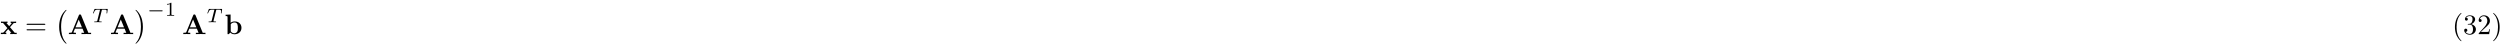
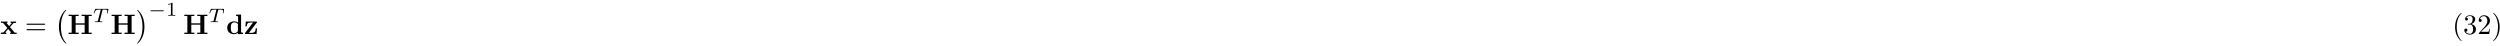
- <svg xmlns="http://www.w3.org/2000/svg" xmlns:xlink="http://www.w3.org/1999/xlink" width="884pt" height="16pt" viewBox="0 0 884 16" version="1.1">
+ <svg xmlns="http://www.w3.org/2000/svg" xmlns:xlink="http://www.w3.org/1999/xlink" width="887pt" height="16pt" viewBox="0 0 887 16" version="1.1">
  <defs>
    <g>
      <symbol overflow="visible" id="glyph0-0">
        <path style="stroke:none;" d="" />
      </symbol>
      <symbol overflow="visible" id="glyph0-1">
        <path style="stroke:none;" d="M 3.453 -2.453 L 4.609 -3.75 C 4.75 -3.891 4.812 -3.953 5.625 -3.953 L 5.625 -4.422 C 5.281 -4.406 4.766 -4.391 4.719 -4.391 C 4.469 -4.391 3.969 -4.422 3.688 -4.422 L 3.688 -3.953 C 3.828 -3.953 3.953 -3.938 4.062 -3.875 C 4.031 -3.812 4.031 -3.781 3.984 -3.75 L 3.156 -2.812 L 2.172 -3.953 L 2.578 -3.953 L 2.578 -4.422 C 2.312 -4.422 1.688 -4.391 1.359 -4.391 C 1.047 -4.391 0.594 -4.422 0.266 -4.422 L 0.266 -3.953 L 0.984 -3.953 L 2.531 -2.125 L 1.219 -0.656 C 1.062 -0.469 0.703 -0.469 0.219 -0.469 L 0.219 0 C 0.562 -0.016 1.094 -0.031 1.141 -0.031 C 1.391 -0.031 1.969 -0.016 2.156 0 L 2.156 -0.469 C 1.984 -0.469 1.797 -0.516 1.797 -0.578 C 1.797 -0.594 1.797 -0.594 1.859 -0.672 L 2.828 -1.766 L 3.922 -0.469 L 3.531 -0.469 L 3.531 0 C 3.797 -0.016 4.406 -0.031 4.734 -0.031 C 5.047 -0.031 5.5 -0.016 5.828 0 L 5.828 -0.469 L 5.125 -0.469 Z M 3.453 -2.453 " />
      </symbol>
      <symbol overflow="visible" id="glyph0-2">
-         <path style="stroke:none;" d="M 4.719 -6.703 C 4.609 -6.953 4.5 -6.953 4.328 -6.953 C 4.047 -6.953 4 -6.875 3.938 -6.703 L 1.469 -0.703 C 1.406 -0.547 1.375 -0.469 0.625 -0.469 L 0.406 -0.469 L 0.406 0 C 0.781 -0.016 1.266 -0.031 1.578 -0.031 C 1.969 -0.031 2.516 -0.031 2.891 0 L 2.891 -0.469 C 2.875 -0.469 2 -0.469 2 -0.594 C 2 -0.609 2.031 -0.703 2.047 -0.719 L 2.547 -1.922 L 5.219 -1.922 L 5.812 -0.469 L 4.859 -0.469 L 4.859 0 C 5.25 -0.031 6.188 -0.031 6.625 -0.031 C 7.016 -0.031 7.891 -0.031 8.25 0 L 8.25 -0.469 L 7.281 -0.469 Z M 3.875 -5.156 L 5.016 -2.391 L 2.734 -2.391 Z M 3.875 -5.156 " />
+         <path style="stroke:none;" d="M 7.5 -6.375 L 8.578 -6.375 L 8.578 -6.844 C 8.188 -6.812 7.219 -6.812 6.781 -6.812 C 6.359 -6.812 5.391 -6.812 5 -6.844 L 5 -6.375 L 6.078 -6.375 L 6.078 -3.781 L 2.875 -3.781 L 2.875 -6.375 L 3.953 -6.375 L 3.953 -6.844 C 3.578 -6.812 2.609 -6.812 2.172 -6.812 C 1.75 -6.812 0.766 -6.812 0.391 -6.844 L 0.391 -6.375 L 1.469 -6.375 L 1.469 -0.469 L 0.391 -0.469 L 0.391 0 C 0.766 -0.031 1.75 -0.031 2.172 -0.031 C 2.609 -0.031 3.578 -0.031 3.953 0 L 3.953 -0.469 L 2.875 -0.469 L 2.875 -3.312 L 6.078 -3.312 L 6.078 -0.469 L 5 -0.469 L 5 0 C 5.391 -0.031 6.359 -0.031 6.781 -0.031 C 7.219 -0.031 8.188 -0.031 8.578 0 L 8.578 -0.469 L 7.5 -0.469 Z M 7.5 -6.375 " />
      </symbol>
      <symbol overflow="visible" id="glyph0-3">
-         <path style="stroke:none;" d="M 2.141 -4 L 2.141 -6.922 L 0.375 -6.844 L 0.375 -6.375 C 0.984 -6.375 1.062 -6.375 1.062 -5.984 L 1.062 0 L 1.531 0 L 2.016 -0.562 C 2.094 -0.484 2.578 0.062 3.469 0.062 C 4.953 0.062 5.984 -0.844 5.984 -2.219 C 5.984 -3.547 5.047 -4.484 3.594 -4.484 C 2.875 -4.484 2.375 -4.203 2.141 -4 Z M 2.188 -0.984 L 2.188 -3.484 C 2.469 -3.844 2.938 -4.125 3.484 -4.125 C 4.703 -4.125 4.703 -2.922 4.703 -2.219 C 4.703 -1.75 4.703 -1.203 4.453 -0.812 C 4.156 -0.406 3.703 -0.297 3.375 -0.297 C 2.688 -0.297 2.297 -0.844 2.188 -0.984 Z M 2.188 -0.984 " />
+         <path style="stroke:none;" d="M 4.172 -0.422 L 4.172 0.062 L 5.984 0 L 5.984 -0.469 C 5.375 -0.469 5.297 -0.469 5.297 -0.859 L 5.297 -6.922 L 3.531 -6.844 L 3.531 -6.375 C 4.156 -6.375 4.234 -6.375 4.234 -5.984 L 4.234 -4.031 C 3.734 -4.422 3.203 -4.484 2.875 -4.484 C 1.422 -4.484 0.375 -3.609 0.375 -2.203 C 0.375 -0.891 1.297 0.062 2.766 0.062 C 3.375 0.062 3.859 -0.172 4.172 -0.422 Z M 4.172 -3.516 L 4.172 -1.031 C 4.031 -0.844 3.625 -0.297 2.875 -0.297 C 1.656 -0.297 1.656 -1.5 1.656 -2.203 C 1.656 -2.688 1.656 -3.219 1.906 -3.609 C 2.203 -4.031 2.672 -4.125 2.984 -4.125 C 3.547 -4.125 3.953 -3.812 4.172 -3.516 Z M 4.172 -3.516 " />
+       </symbol>
+       <symbol overflow="visible" id="glyph0-4">
+         <path style="stroke:none;" d="M 4.469 -4 C 4.562 -4.109 4.578 -4.125 4.578 -4.219 C 4.578 -4.422 4.438 -4.422 4.25 -4.422 L 0.594 -4.422 L 0.484 -2.688 L 0.953 -2.688 C 1 -3.703 1.312 -4.062 2.344 -4.062 L 3.188 -4.062 L 0.406 -0.438 C 0.312 -0.328 0.312 -0.312 0.312 -0.219 C 0.312 0 0.453 0 0.641 0 L 4.422 0 L 4.609 -2.016 L 4.141 -2.016 C 4.047 -1 3.891 -0.406 2.578 -0.406 L 1.719 -0.406 Z M 4.469 -4 " />
      </symbol>
      <symbol overflow="visible" id="glyph1-0">
        <path style="stroke:none;" d="" />
      </symbol>
      <symbol overflow="visible" id="glyph1-1">
        <path style="stroke:none;" d="M 6.844 -3.266 C 7 -3.266 7.188 -3.266 7.188 -3.453 C 7.188 -3.656 7 -3.656 6.859 -3.656 L 0.891 -3.656 C 0.75 -3.656 0.562 -3.656 0.562 -3.453 C 0.562 -3.266 0.75 -3.266 0.891 -3.266 Z M 6.859 -1.328 C 7 -1.328 7.188 -1.328 7.188 -1.531 C 7.188 -1.719 7 -1.719 6.844 -1.719 L 0.891 -1.719 C 0.75 -1.719 0.562 -1.719 0.562 -1.531 C 0.562 -1.328 0.75 -1.328 0.891 -1.328 Z M 6.859 -1.328 " />
      </symbol>
      <symbol overflow="visible" id="glyph1-2">
        <path style="stroke:none;" d="M 3.297 2.391 C 3.297 2.359 3.297 2.344 3.125 2.172 C 1.891 0.922 1.562 -0.969 1.562 -2.5 C 1.562 -4.234 1.938 -5.969 3.172 -7.203 C 3.297 -7.328 3.297 -7.344 3.297 -7.375 C 3.297 -7.453 3.266 -7.484 3.203 -7.484 C 3.094 -7.484 2.203 -6.797 1.609 -5.531 C 1.109 -4.438 0.984 -3.328 0.984 -2.5 C 0.984 -1.719 1.094 -0.516 1.641 0.625 C 2.25 1.844 3.094 2.5 3.203 2.5 C 3.266 2.5 3.297 2.469 3.297 2.391 Z M 3.297 2.391 " />
      </symbol>
      <symbol overflow="visible" id="glyph1-3">
        <path style="stroke:none;" d="M 2.891 -3.516 C 3.703 -3.781 4.281 -4.469 4.281 -5.266 C 4.281 -6.078 3.406 -6.641 2.453 -6.641 C 1.453 -6.641 0.688 -6.047 0.688 -5.281 C 0.688 -4.953 0.906 -4.766 1.203 -4.766 C 1.5 -4.766 1.703 -4.984 1.703 -5.281 C 1.703 -5.766 1.234 -5.766 1.094 -5.766 C 1.391 -6.266 2.047 -6.391 2.406 -6.391 C 2.828 -6.391 3.375 -6.172 3.375 -5.281 C 3.375 -5.156 3.344 -4.578 3.094 -4.141 C 2.797 -3.656 2.453 -3.625 2.203 -3.625 C 2.125 -3.609 1.891 -3.594 1.812 -3.594 C 1.734 -3.578 1.672 -3.562 1.672 -3.469 C 1.672 -3.359 1.734 -3.359 1.906 -3.359 L 2.344 -3.359 C 3.156 -3.359 3.531 -2.688 3.531 -1.703 C 3.531 -0.344 2.844 -0.062 2.406 -0.062 C 1.969 -0.062 1.219 -0.234 0.875 -0.812 C 1.219 -0.766 1.531 -0.984 1.531 -1.359 C 1.531 -1.719 1.266 -1.922 0.984 -1.922 C 0.734 -1.922 0.422 -1.781 0.422 -1.344 C 0.422 -0.438 1.344 0.219 2.438 0.219 C 3.656 0.219 4.562 -0.688 4.562 -1.703 C 4.562 -2.516 3.922 -3.297 2.891 -3.516 Z M 2.891 -3.516 " />
      </symbol>
      <symbol overflow="visible" id="glyph1-4">
        <path style="stroke:none;" d="M 1.266 -0.766 L 2.328 -1.797 C 3.875 -3.172 4.469 -3.703 4.469 -4.703 C 4.469 -5.844 3.578 -6.641 2.359 -6.641 C 1.234 -6.641 0.5 -5.719 0.5 -4.828 C 0.5 -4.281 1 -4.281 1.031 -4.281 C 1.203 -4.281 1.547 -4.391 1.547 -4.812 C 1.547 -5.062 1.359 -5.328 1.016 -5.328 C 0.938 -5.328 0.922 -5.328 0.891 -5.312 C 1.109 -5.969 1.656 -6.328 2.234 -6.328 C 3.141 -6.328 3.562 -5.516 3.562 -4.703 C 3.562 -3.906 3.078 -3.125 2.516 -2.5 L 0.609 -0.375 C 0.5 -0.266 0.5 -0.234 0.5 0 L 4.203 0 L 4.469 -1.734 L 4.234 -1.734 C 4.172 -1.438 4.109 -1 4 -0.844 C 3.938 -0.766 3.281 -0.766 3.062 -0.766 Z M 1.266 -0.766 " />
      </symbol>
      <symbol overflow="visible" id="glyph1-5">
        <path style="stroke:none;" d="M 2.875 -2.5 C 2.875 -3.266 2.766 -4.469 2.219 -5.609 C 1.625 -6.828 0.766 -7.484 0.672 -7.484 C 0.609 -7.484 0.562 -7.438 0.562 -7.375 C 0.562 -7.344 0.562 -7.328 0.75 -7.141 C 1.734 -6.156 2.297 -4.578 2.297 -2.5 C 2.297 -0.781 1.938 0.969 0.703 2.219 C 0.562 2.344 0.562 2.359 0.562 2.391 C 0.562 2.453 0.609 2.5 0.672 2.5 C 0.766 2.5 1.672 1.812 2.25 0.547 C 2.766 -0.547 2.875 -1.656 2.875 -2.5 Z M 2.875 -2.5 " />
      </symbol>
      <symbol overflow="visible" id="glyph2-0">
        <path style="stroke:none;" d="" />
      </symbol>
      <symbol overflow="visible" id="glyph2-1">
        <path style="stroke:none;" d="M 4.109 11.453 C 4.109 11.422 4.094 11.391 4.078 11.359 C 3.625 10.875 2.938 10.062 2.516 8.438 C 2.297 7.531 2.203 6.516 2.203 5.578 C 2.203 2.953 2.828 1.125 4.031 -0.172 C 4.109 -0.266 4.109 -0.281 4.109 -0.297 C 4.109 -0.406 4.031 -0.406 4 -0.406 C 3.844 -0.406 3.312 0.203 3.188 0.344 C 2.156 1.562 1.516 3.344 1.516 5.578 C 1.516 6.984 1.766 8.984 3.078 10.672 C 3.172 10.797 3.812 11.547 4 11.547 C 4.031 11.547 4.109 11.547 4.109 11.453 Z M 4.109 11.453 " />
      </symbol>
      <symbol overflow="visible" id="glyph2-2">
        <path style="stroke:none;" d="M 3.047 5.578 C 3.047 4.172 2.797 2.156 1.484 0.484 C 1.391 0.359 0.734 -0.406 0.562 -0.406 C 0.516 -0.406 0.438 -0.375 0.438 -0.297 C 0.438 -0.266 0.453 -0.234 0.5 -0.203 C 0.984 0.312 1.625 1.125 2.031 2.719 C 2.266 3.625 2.359 4.641 2.359 5.578 C 2.359 6.578 2.266 7.594 2 8.578 C 1.625 9.969 1.031 10.766 0.531 11.328 C 0.438 11.422 0.438 11.438 0.438 11.453 C 0.438 11.531 0.516 11.547 0.562 11.547 C 0.703 11.547 1.25 10.953 1.375 10.812 C 2.391 9.594 3.047 7.812 3.047 5.578 Z M 3.047 5.578 " />
      </symbol>
      <symbol overflow="visible" id="glyph3-0">
        <path style="stroke:none;" d="" />
      </symbol>
      <symbol overflow="visible" id="glyph3-1">
        <path style="stroke:none;" d="M 3.391 -4.219 C 3.438 -4.422 3.453 -4.438 3.609 -4.453 C 3.641 -4.453 3.875 -4.453 4.016 -4.453 C 4.453 -4.453 4.625 -4.453 4.797 -4.406 C 5.109 -4.312 5.125 -4.109 5.125 -3.859 C 5.125 -3.75 5.125 -3.656 5.078 -3.297 L 5.062 -3.219 C 5.062 -3.141 5.109 -3.109 5.188 -3.109 C 5.297 -3.109 5.297 -3.172 5.312 -3.281 L 5.5 -4.609 C 5.5 -4.703 5.422 -4.703 5.297 -4.703 L 1.016 -4.703 C 0.844 -4.703 0.828 -4.703 0.781 -4.562 L 0.328 -3.328 C 0.328 -3.297 0.297 -3.234 0.297 -3.203 C 0.297 -3.172 0.312 -3.109 0.422 -3.109 C 0.516 -3.109 0.516 -3.141 0.562 -3.281 C 0.969 -4.391 1.203 -4.453 2.266 -4.453 L 2.547 -4.453 C 2.766 -4.453 2.766 -4.453 2.766 -4.391 C 2.766 -4.391 2.766 -4.344 2.734 -4.25 L 1.812 -0.578 C 1.75 -0.328 1.734 -0.25 1 -0.25 C 0.75 -0.25 0.688 -0.25 0.688 -0.094 C 0.688 -0.078 0.703 0 0.812 0 C 1 0 1.219 -0.016 1.406 -0.016 C 1.609 -0.016 1.812 -0.031 2 -0.031 C 2.203 -0.031 2.438 -0.031 2.641 -0.016 C 2.828 -0.016 3.031 0 3.219 0 C 3.281 0 3.375 0 3.375 -0.156 C 3.375 -0.25 3.312 -0.25 3.094 -0.25 C 2.969 -0.25 2.828 -0.266 2.688 -0.266 C 2.453 -0.281 2.438 -0.312 2.438 -0.391 C 2.438 -0.453 2.438 -0.453 2.469 -0.562 Z M 3.391 -4.219 " />
      </symbol>
      <symbol overflow="visible" id="glyph4-0">
        <path style="stroke:none;" d="" />
      </symbol>
      <symbol overflow="visible" id="glyph4-1">
        <path style="stroke:none;" d="M 5.188 -1.578 C 5.297 -1.578 5.469 -1.578 5.469 -1.734 C 5.469 -1.922 5.297 -1.922 5.188 -1.922 L 1.031 -1.922 C 0.922 -1.922 0.75 -1.922 0.75 -1.75 C 0.75 -1.578 0.906 -1.578 1.031 -1.578 Z M 5.188 -1.578 " />
      </symbol>
      <symbol overflow="visible" id="glyph5-0">
        <path style="stroke:none;" d="" />
      </symbol>
      <symbol overflow="visible" id="glyph5-1">
        <path style="stroke:none;" d="M 2.328 -4.438 C 2.328 -4.625 2.328 -4.625 2.125 -4.625 C 1.672 -4.188 1.047 -4.188 0.766 -4.188 L 0.766 -3.938 C 0.922 -3.938 1.391 -3.938 1.766 -4.125 L 1.766 -0.578 C 1.766 -0.344 1.766 -0.25 1.078 -0.25 L 0.812 -0.25 L 0.812 0 C 0.938 0 1.797 -0.031 2.047 -0.031 C 2.266 -0.031 3.141 0 3.297 0 L 3.297 -0.25 L 3.031 -0.25 C 2.328 -0.25 2.328 -0.344 2.328 -0.578 Z M 2.328 -4.438 " />
      </symbol>
    </g>
  </defs>
  <g id="surface1">
    <g style="fill:rgb(0%,0%,0%);fill-opacity:1;">
      <use xlink:href="#glyph0-1" x="0.08" y="12.06" />
    </g>
    <g style="fill:rgb(0%,0%,0%);fill-opacity:1;">
      <use xlink:href="#glyph1-1" x="8.84" y="12.06" />
    </g>
    <g style="fill:rgb(0%,0%,0%);fill-opacity:1;">
      <use xlink:href="#glyph2-1" x="19.4" y="3.9" />
    </g>
    <g style="fill:rgb(0%,0%,0%);fill-opacity:1;">
      <use xlink:href="#glyph0-2" x="23.96" y="12.06" />
    </g>
    <g style="fill:rgb(0%,0%,0%);fill-opacity:1;">
-       <use xlink:href="#glyph3-1" x="32.6" y="7.86" />
+       <use xlink:href="#glyph3-1" x="32.96" y="7.86" />
    </g>
    <g style="fill:rgb(0%,0%,0%);fill-opacity:1;">
-       <use xlink:href="#glyph0-2" x="38.84" y="12.06" />
+       <use xlink:href="#glyph0-2" x="39.2" y="12.06" />
    </g>
    <g style="fill:rgb(0%,0%,0%);fill-opacity:1;">
-       <use xlink:href="#glyph2-2" x="47.48" y="3.9" />
+       <use xlink:href="#glyph2-2" x="48.2" y="3.9" />
    </g>
    <g style="fill:rgb(0%,0%,0%);fill-opacity:1;">
-       <use xlink:href="#glyph4-1" x="52.04" y="5.58" />
+       <use xlink:href="#glyph4-1" x="52.64" y="5.58" />
    </g>
    <g style="fill:rgb(0%,0%,0%);fill-opacity:1;">
-       <use xlink:href="#glyph5-1" x="58.28" y="5.58" />
+       <use xlink:href="#glyph5-1" x="58.88" y="5.58" />
    </g>
    <g style="fill:rgb(0%,0%,0%);fill-opacity:1;">
-       <use xlink:href="#glyph0-2" x="64.4" y="12.06" />
+       <use xlink:href="#glyph0-2" x="65" y="12.06" />
    </g>
    <g style="fill:rgb(0%,0%,0%);fill-opacity:1;">
-       <use xlink:href="#glyph3-1" x="73.04" y="7.86" />
+       <use xlink:href="#glyph3-1" x="74" y="7.86" />
    </g>
    <g style="fill:rgb(0%,0%,0%);fill-opacity:1;">
-       <use xlink:href="#glyph0-3" x="79.4" y="12.06" />
+       <use xlink:href="#glyph0-3" x="80.24" y="12.06" />
    </g>
    <g style="fill:rgb(0%,0%,0%);fill-opacity:1;">
-       <use xlink:href="#glyph1-2" x="867.08" y="12.06" />
+       <use xlink:href="#glyph0-4" x="86.6" y="12.06" />
    </g>
    <g style="fill:rgb(0%,0%,0%);fill-opacity:1;">
-       <use xlink:href="#glyph1-3" x="870.92" y="12.06" />
+       <use xlink:href="#glyph1-2" x="870.08" y="12.06" />
    </g>
    <g style="fill:rgb(0%,0%,0%);fill-opacity:1;">
-       <use xlink:href="#glyph1-4" x="875.96" y="12.06" />
+       <use xlink:href="#glyph1-3" x="873.92" y="12.06" />
    </g>
    <g style="fill:rgb(0%,0%,0%);fill-opacity:1;">
-       <use xlink:href="#glyph1-5" x="881" y="12.06" />
+       <use xlink:href="#glyph1-4" x="878.96" y="12.06" />
+     </g>
+     <g style="fill:rgb(0%,0%,0%);fill-opacity:1;">
+       <use xlink:href="#glyph1-5" x="884" y="12.06" />
    </g>
  </g>
</svg>
